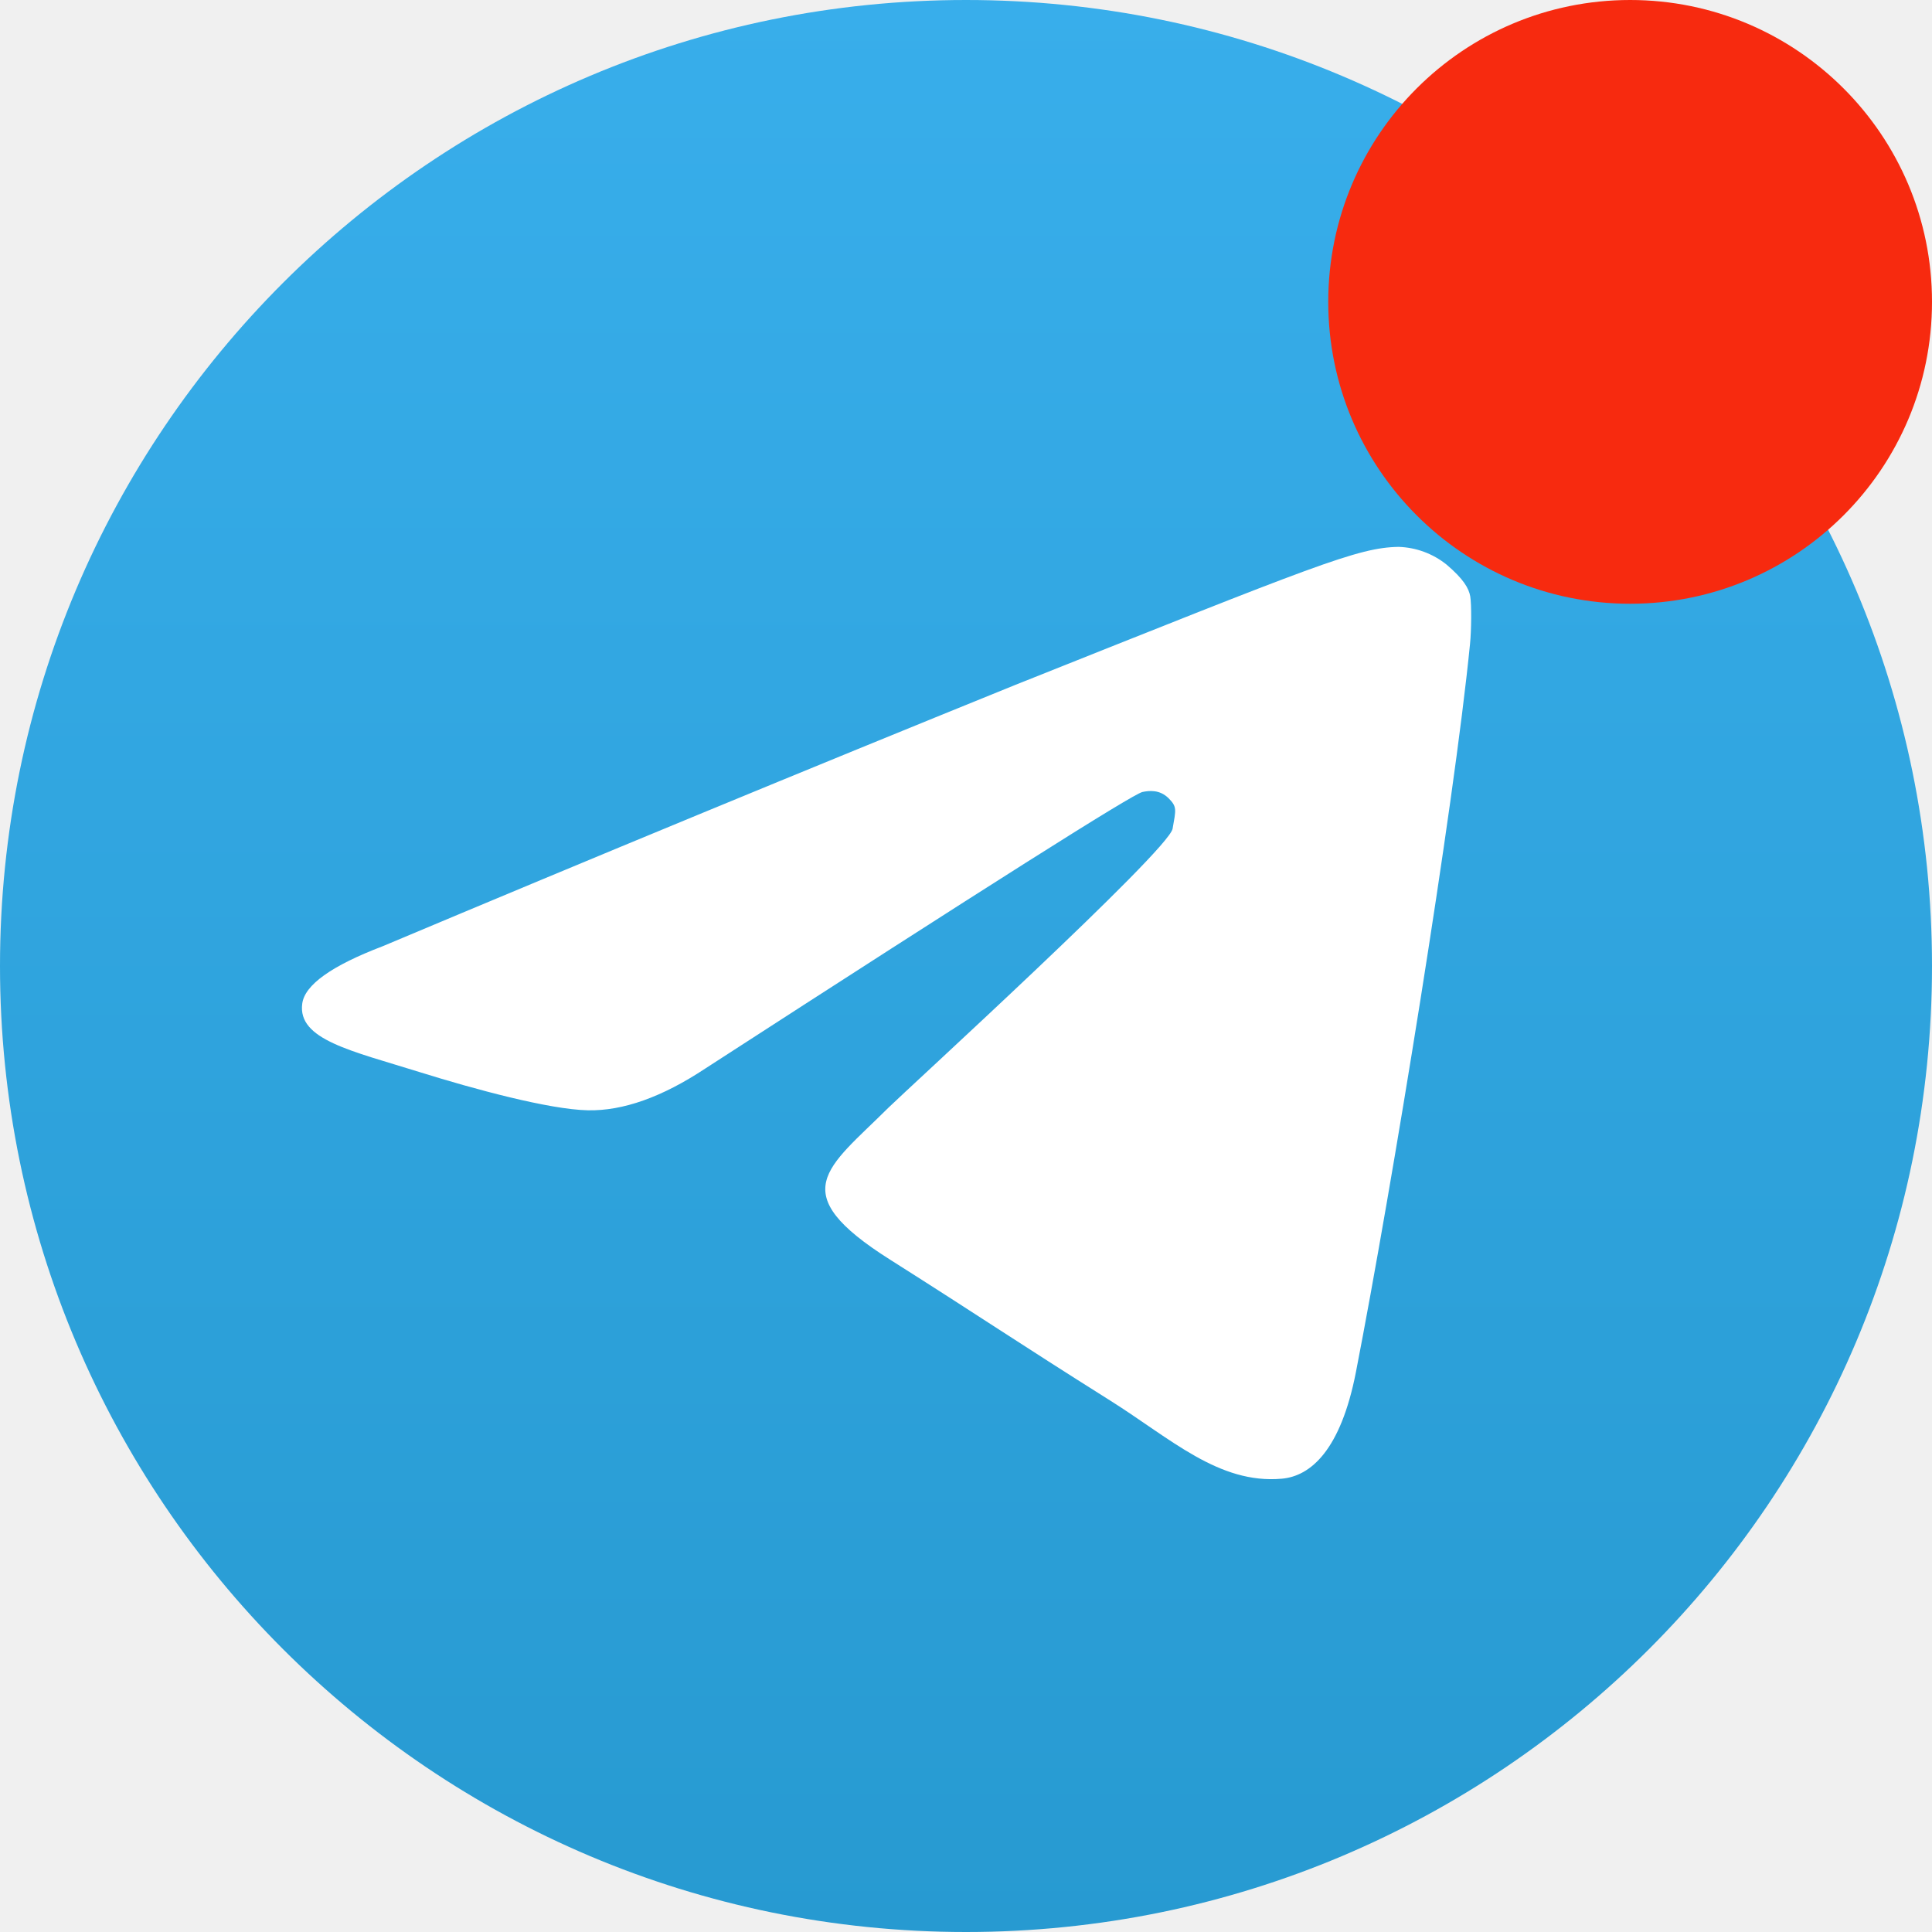
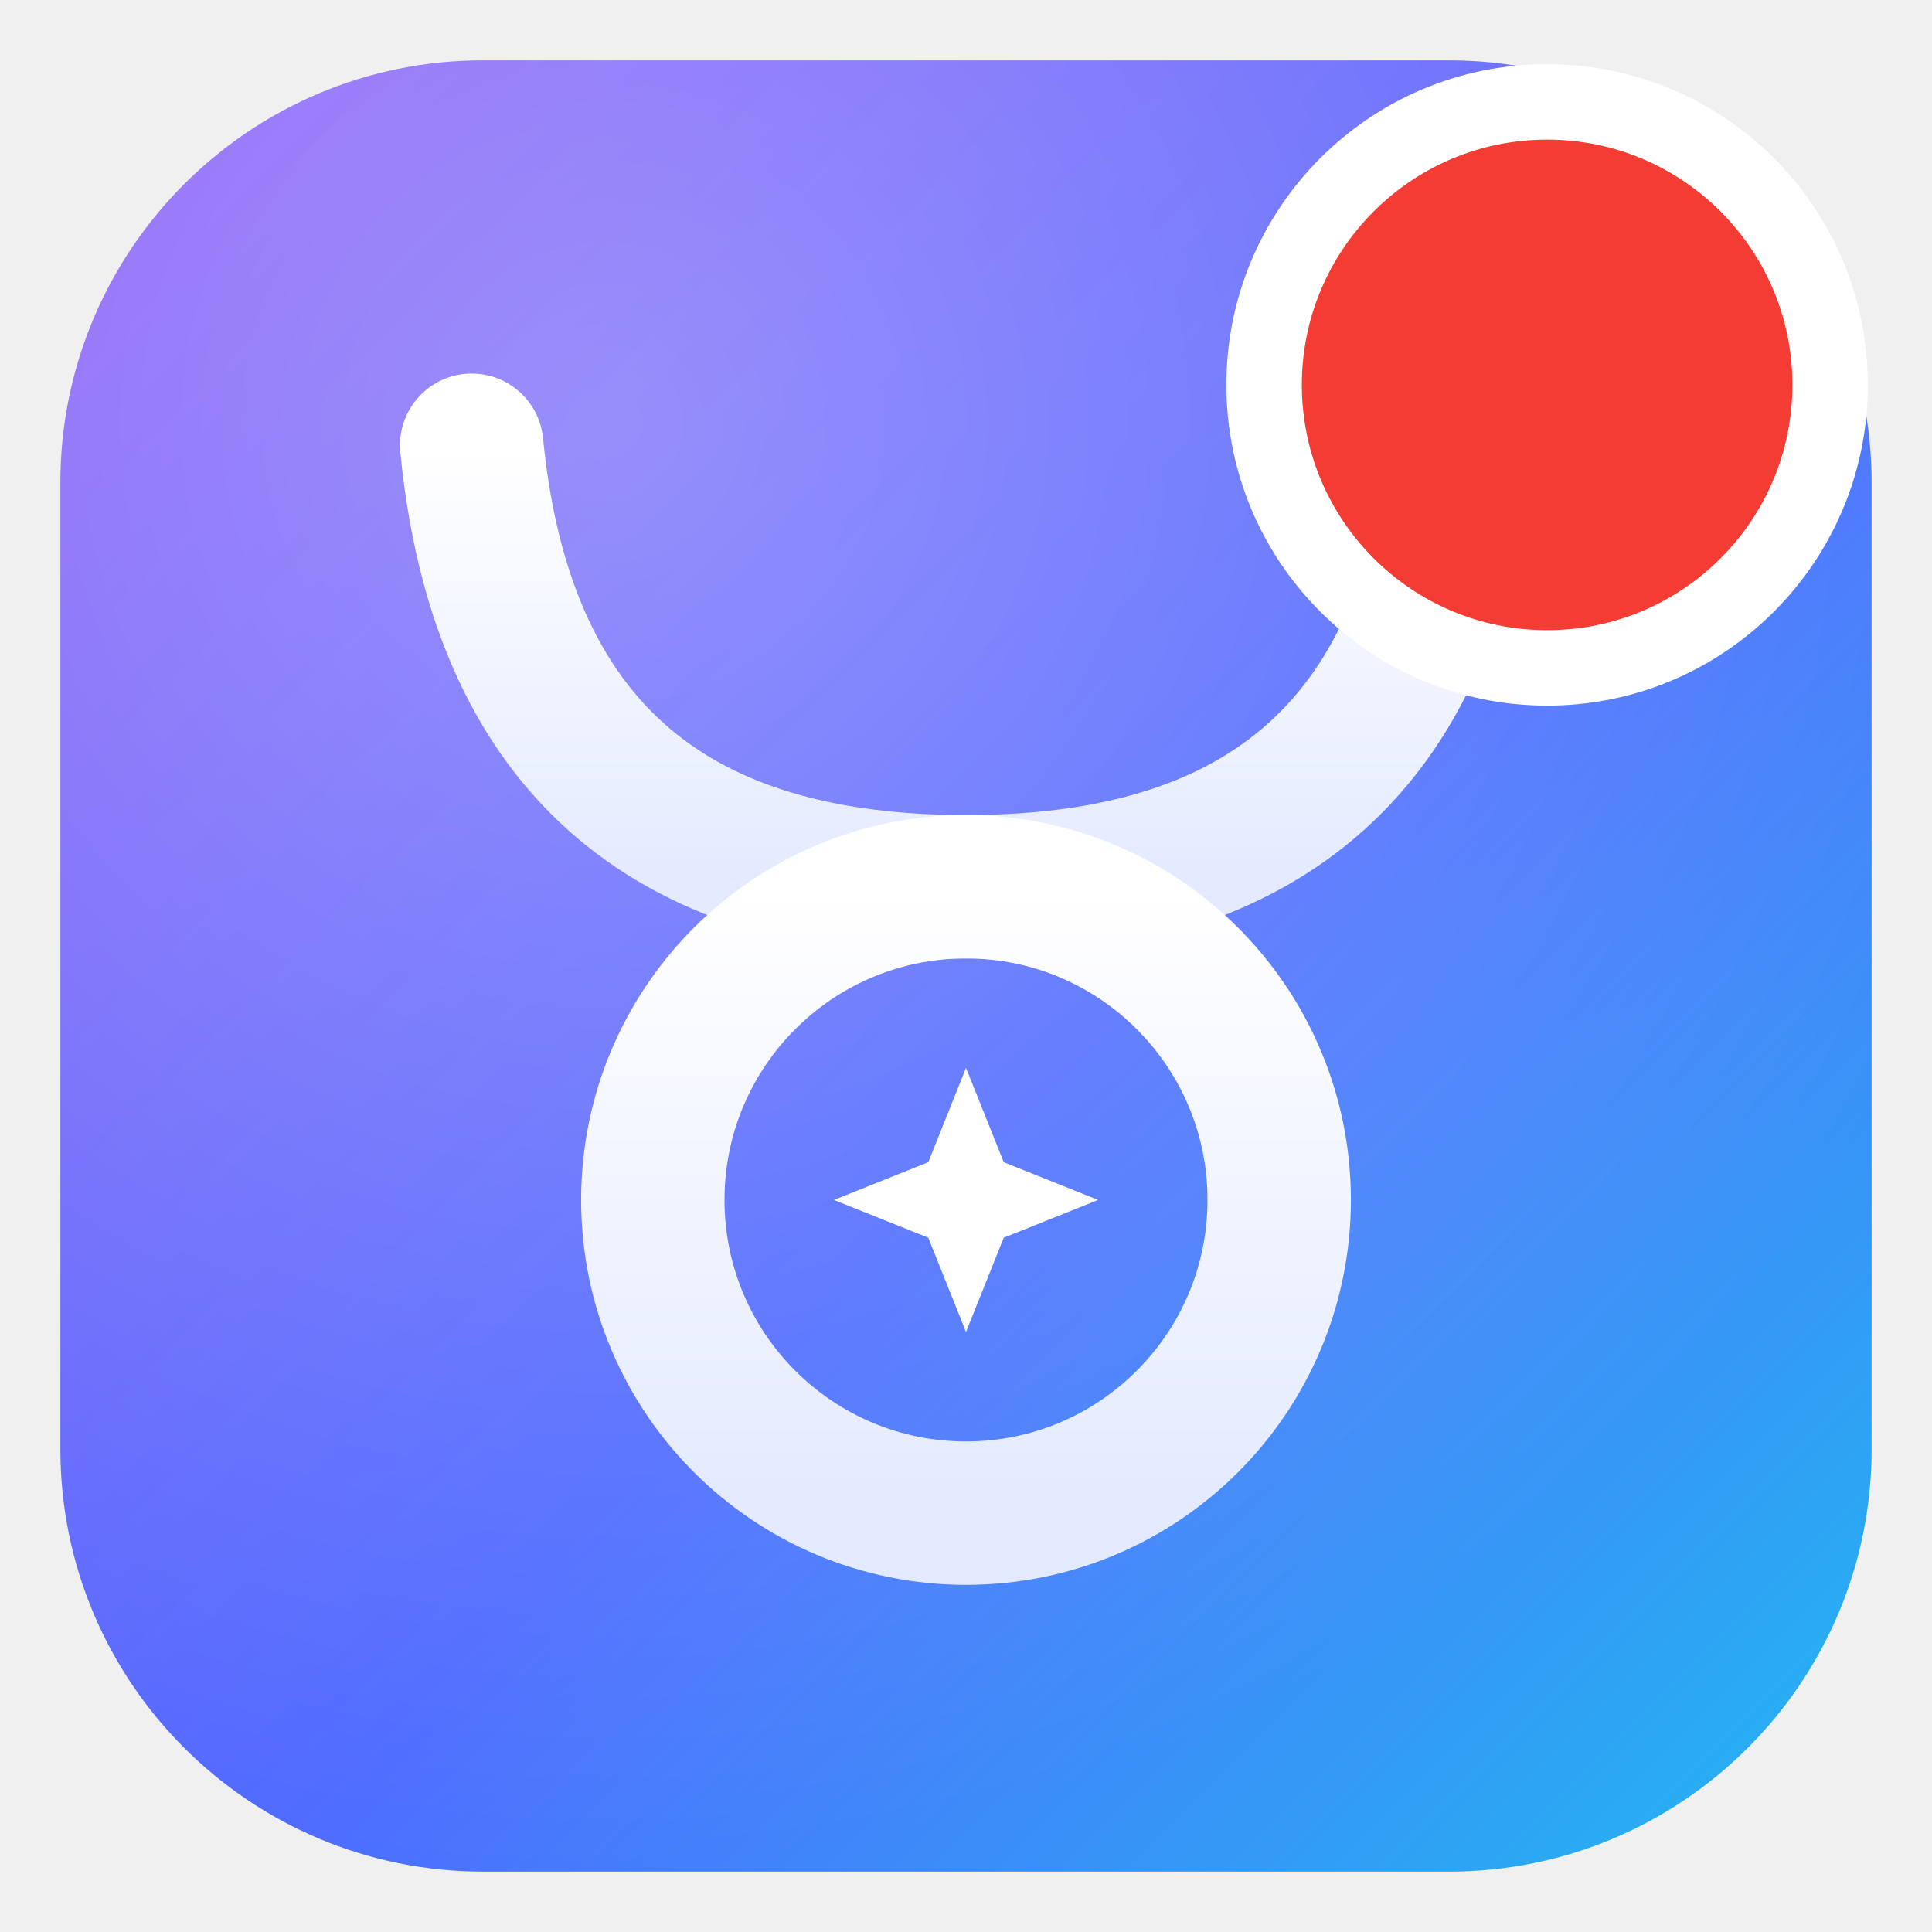
- <svg xmlns="http://www.w3.org/2000/svg" width="16" height="16" viewBox="0 0 16 16">
+ <svg xmlns="http://www.w3.org/2000/svg" width="1024" height="1024" viewBox="0 0 1024 1024">
  <defs>
-     <linearGradient id="a" x1="50%" x2="50%" y1="0%" y2="100%">
-       <stop offset="0%" stop-color="#38AEEB" />
-       <stop offset="100%" stop-color="#279AD1" />
+     <linearGradient id="bg" x1="0" y1="0" x2="1" y2="1">
+       <stop offset="0" stop-color="#8B5CF6" />
+       <stop offset="0.55" stop-color="#4F6BFF" />
+       <stop offset="1" stop-color="#22B8F0" />
+     </linearGradient>
+     <radialGradient id="glow" cx="0.3" cy="0.2" r="0.8">
+       <stop offset="0" stop-color="#FFFFFF" stop-opacity="0.28" />
+       <stop offset="1" stop-color="#FFFFFF" stop-opacity="0" />
+     </radialGradient>
+     <linearGradient id="mark" x1="0" y1="0" x2="0" y2="1">
+       <stop offset="0" stop-color="#FFFFFF" />
+       <stop offset="1" stop-color="#E4EAFF" />
    </linearGradient>
  </defs>
-   <g fill="none" fill-rule="evenodd">
-     <circle cx="8" cy="8" r="8" fill="url(#a)" fill-rule="nonzero" />
-     <path fill="#FFF" fill-rule="nonzero" d="M3.17 7.836a437.18 437.18 0 0 1 5.236-2.163c2.493-.994 2.84-1.139 3.177-1.144a.667.667 0 0 1 .397.147c.141.12.184.196.196.263.011.067.01.276-.002.395-.135 1.361-.648 4.504-.945 6.03-.126.645-.374.861-.614.882-.521.046-.917-.33-1.422-.648-.79-.497-1.054-.68-1.82-1.165-.887-.56-.522-.755-.017-1.258.132-.131 2.322-2.13 2.355-2.312.028-.16.038-.181-.034-.253-.073-.072-.16-.063-.216-.051-.08.017-1.286.78-3.62 2.29-.358.237-.682.352-.973.346-.32-.007-.937-.174-1.395-.317-.563-.176-1.01-.268-.97-.566.02-.155.242-.314.667-.476z" />
-     <circle cx="13.5" cy="2.5" r="2.5" fill="#F72A0F" />
+   <rect x="32" y="32" width="960" height="960" rx="224" fill="url(#bg)" />
+   <rect x="32" y="32" width="960" height="960" rx="224" fill="url(#glow)" />
+   <g fill="none" stroke="url(#mark)" stroke-linecap="round" stroke-width="76">
+     <path d="M250 236 C 268 420, 382 470, 512 470 C 642 470, 756 420, 774 236" />
+     <circle cx="512" cy="636" r="166" />
  </g>
+   <path d="M512 566 L532 616 L582 636 L532 656 L512 706 L492 656 L442 636 L492 616 Z" fill="#FFFFFF" />
+   <circle cx="820" cy="204" r="150" fill="#F23C34" stroke="#FFFFFF" stroke-width="40" />
</svg>
